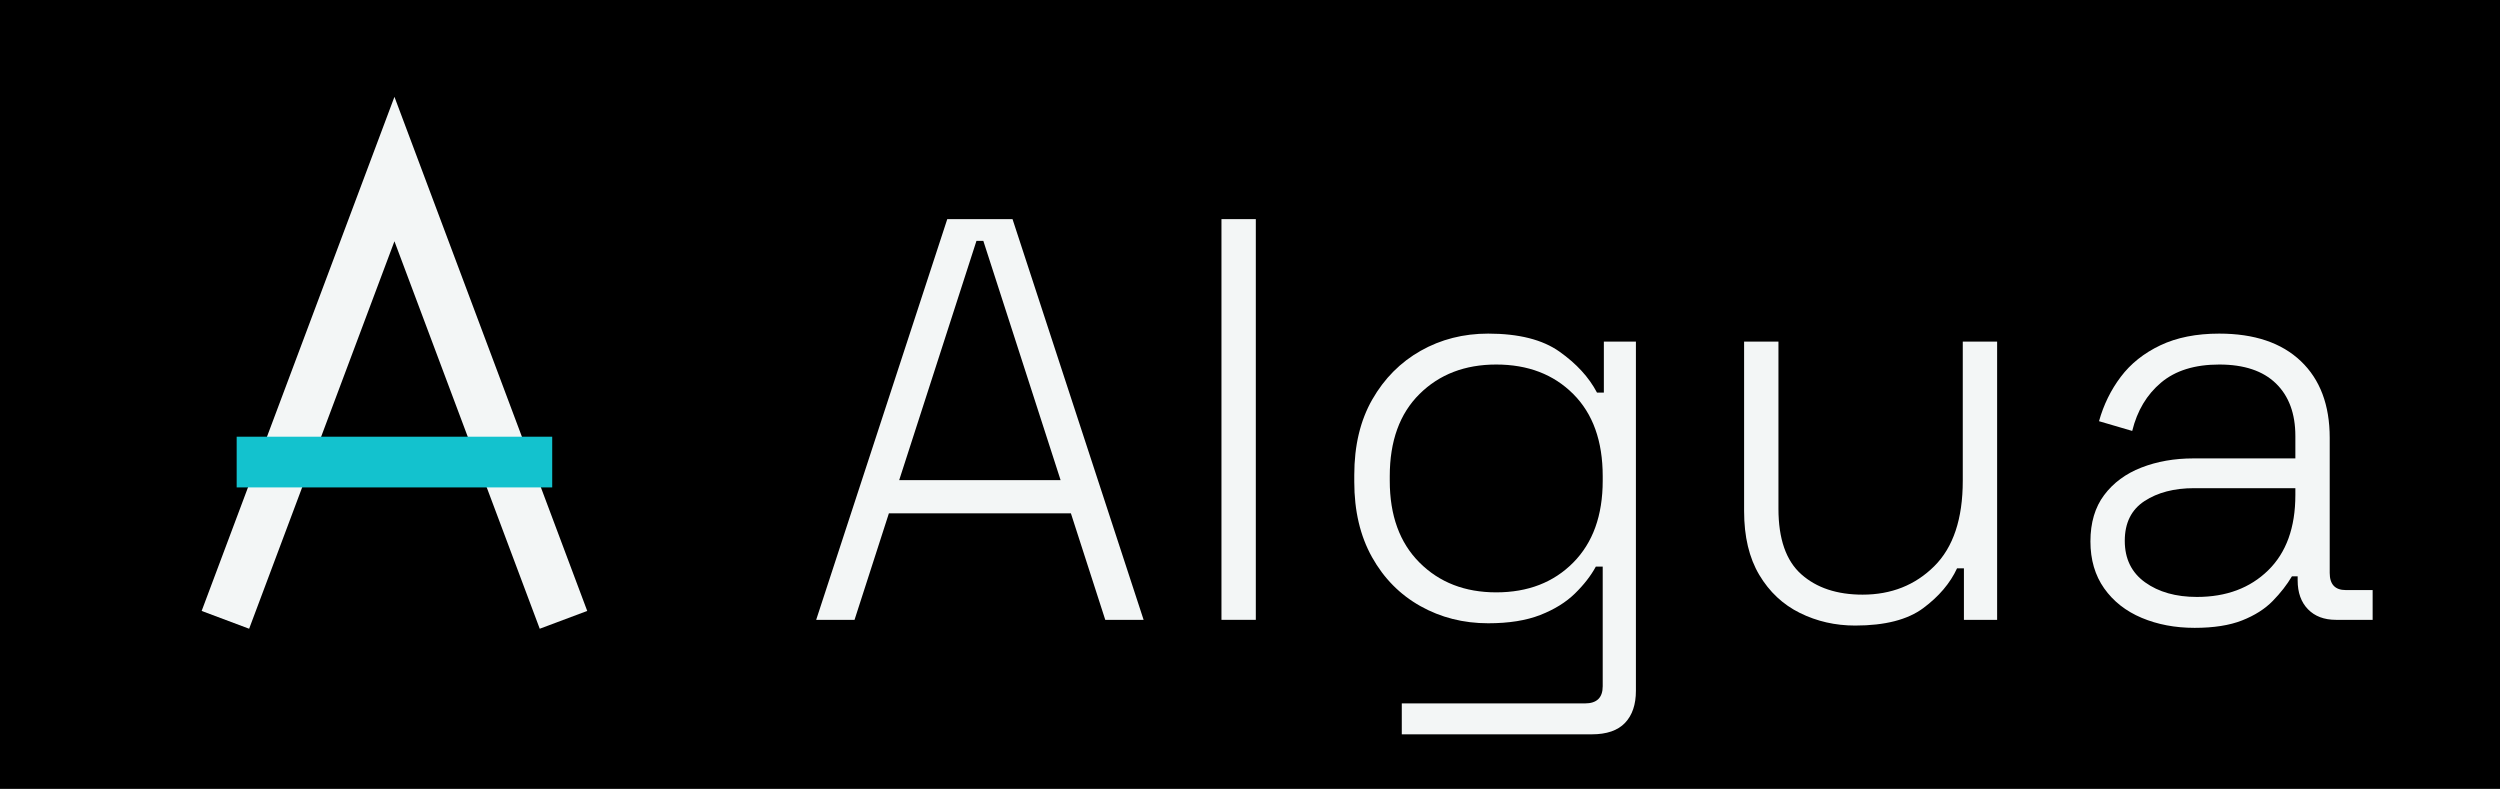
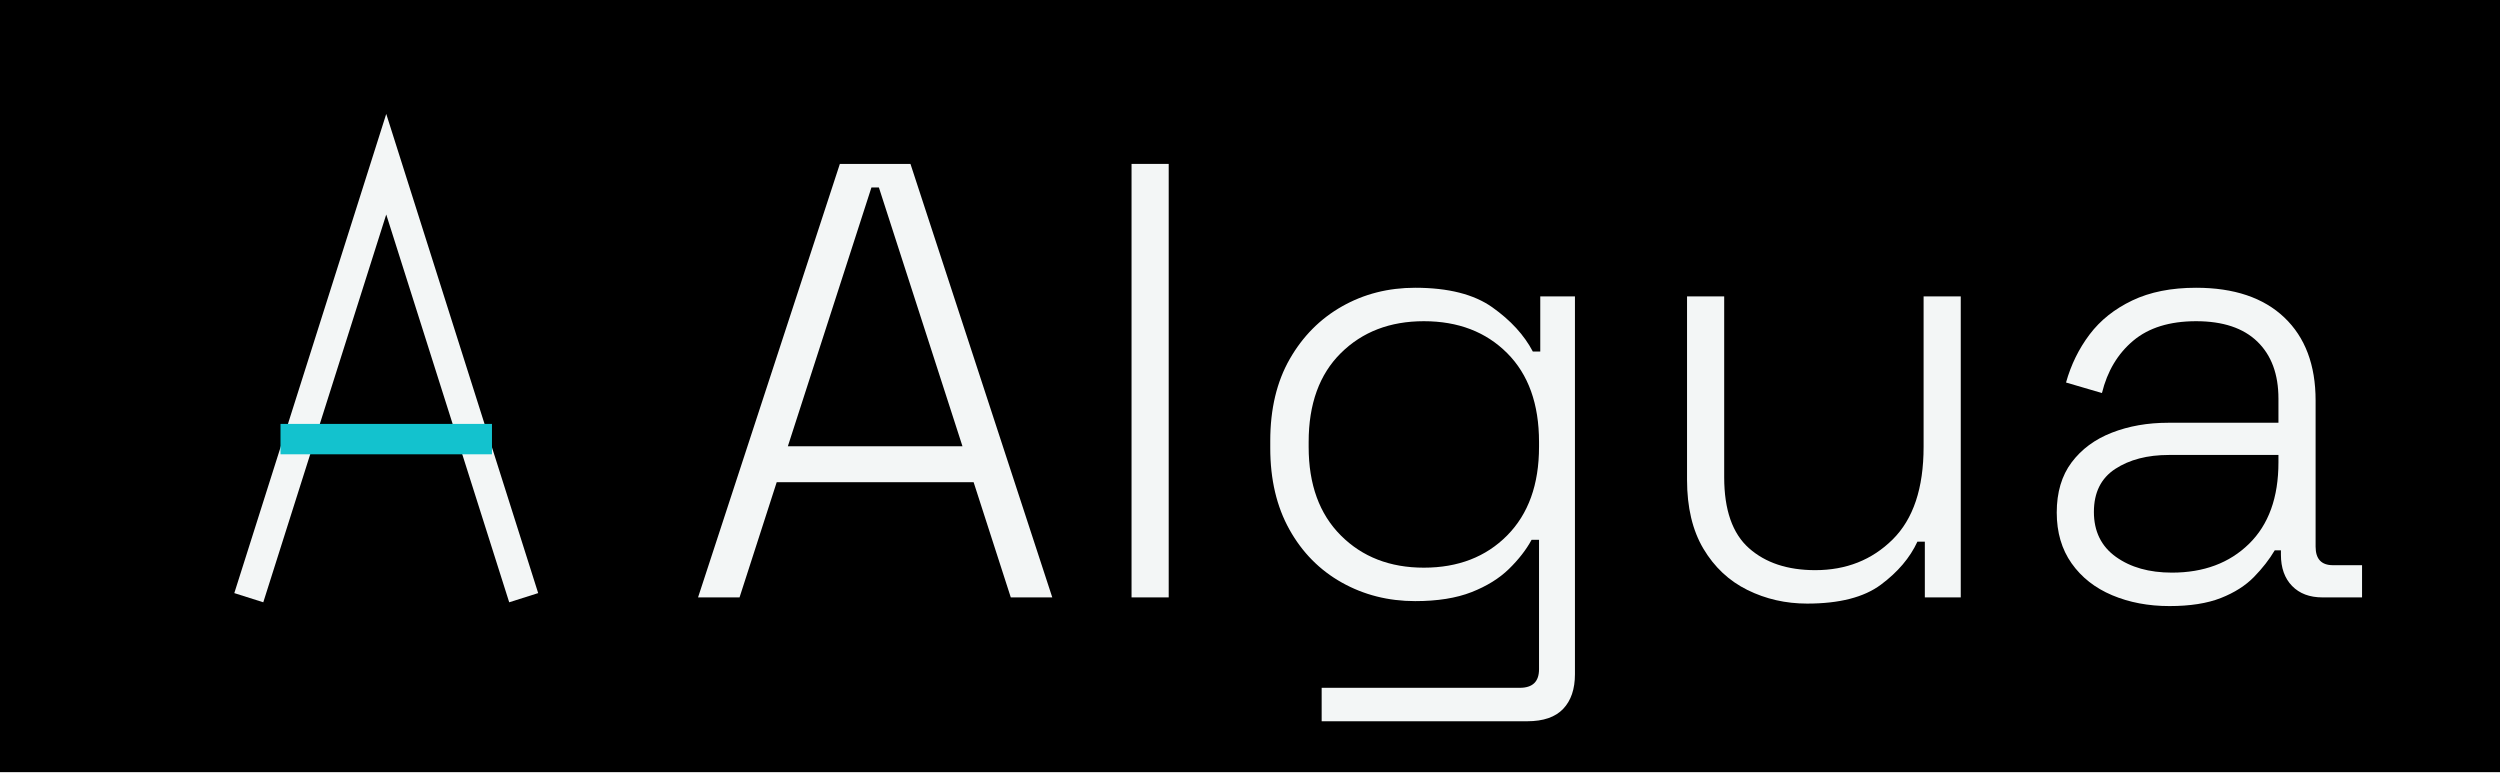
- <svg xmlns="http://www.w3.org/2000/svg" width="399.3" height="126.0" viewBox="0 0 399.3 126.0" role="img" aria-label="Algua">
-   <rect x="0" y="0" width="399.3" height="126.0" fill="#000000" />
+ <svg xmlns="http://www.w3.org/2000/svg" width="369.1" height="114.0" viewBox="0 0 369.1 114.0" role="img" aria-label="Algua">
+   <rect x="0" y="0" width="369.1" height="114.0" fill="#000000" />
  <g transform="translate(18.0,18.0)">
-     <g transform="scale(0.9)">
-       <path d="M 20.0 90.0 L 50.0 10.0 L 80.0 90.0" stroke="#F3F6F6" fill="none" stroke-width="9.0" stroke-linejoin="miter" stroke-miterlimit="20" stroke-linecap="butt" />
-       <rect x="22.0" y="57.5" width="56.0" height="9.0" fill="#13C2CE" />
+     <g transform="scale(0.7804878)">
+       <path d="M 24.0 90.0 L 50.0 8.0 L 76.0 90.0" stroke="#F3F6F6" fill="none" stroke-width="5.75" stroke-linejoin="miter" stroke-miterlimit="20" stroke-linecap="butt" />
+       <rect x="30.0" y="57.125" width="40.0" height="5.75" fill="#13C2CE" />
    </g>
  </g>
-   <g transform="translate(127.8,99.0) scale(0.09143,-0.09143)" fill="#F3F6F6">
+   <g transform="translate(100.5,88.2) scale(0.09143,-0.09143)" fill="#F3F6F6">
    <path d="M28 0 257 700H371L600 0H533L473 186H155L95 0ZM173 244H455L320 662H308Z" transform="translate(0.0,0)" />
-     <path d="M88 0V700H148V0Z" transform="translate(648.0,0)" />
-     <path d="M64 241V253Q64 330 95.5 385.0Q127 440 180.0 470.0Q233 500 298 500Q378 500 422.5 468.5Q467 437 488 397H500V486H556V-124Q556 -160 537.0 -180.0Q518 -200 479 -200H147V-146H467Q498 -146 498 -116V93H486Q473 69 449.5 46.0Q426 23 389.0 8.5Q352 -6 298 -6Q233 -6 179.5 24.0Q126 54 95.0 109.5Q64 165 64 241ZM312 48Q395 48 446.5 100.0Q498 152 498 243V251Q498 343 446.5 394.5Q395 446 312 446Q230 446 178.0 394.5Q126 343 126 251V243Q126 152 178.0 100.0Q230 48 312 48Z" transform="translate(904.0,0)" />
-     <path d="M275 -10Q223 -10 178.5 12.0Q134 34 107.5 78.5Q81 123 81 190V486H141V194Q141 115 181.0 79.5Q221 44 288 44Q363 44 413.0 93.5Q463 143 463 243V486H523V0H465V90H453Q435 51 394.0 20.5Q353 -10 275 -10Z" transform="translate(1568.0,0)" />
-     <path d="M237 -14Q186 -14 144.5 3.5Q103 21 79.0 55.0Q55 89 55 137Q55 186 79.0 218.0Q103 250 144.0 266.0Q185 282 235 282H413V321Q413 380 379.0 413.0Q345 446 280 446Q216 446 178.5 414.5Q141 383 128 330L70 347Q82 390 108.0 424.5Q134 459 177.0 479.5Q220 500 280 500Q372 500 422.5 452.0Q473 404 473 318V82Q473 52 501 52H548V0H484Q453 0 435.0 18.5Q417 37 417 69V76H407Q394 54 373.5 33.0Q353 12 320.0 -1.0Q287 -14 237 -14ZM241 40Q318 40 365.5 86.5Q413 133 413 218V230H236Q184 230 149.5 207.5Q115 185 115 138Q115 91 150.5 65.5Q186 40 241 40Z" transform="translate(2199.0,0)" />
+     <path d="M88 0V700H148V0Z" transform="translate(640.0,0)" />
+     <path d="M64 241V253Q64 330 95.5 385.0Q127 440 180.0 470.0Q233 500 298 500Q378 500 422.5 468.5Q467 437 488 397H500V486H556V-124Q556 -160 537.0 -180.0Q518 -200 479 -200H147V-146H467Q498 -146 498 -116V93H486Q473 69 449.5 46.0Q426 23 389.0 8.5Q352 -6 298 -6Q233 -6 179.5 24.0Q126 54 95.0 109.5Q64 165 64 241ZM312 48Q395 48 446.5 100.0Q498 152 498 243V251Q498 343 446.5 394.5Q395 446 312 446Q230 446 178.0 394.5Q126 343 126 251V243Q126 152 178.0 100.0Q230 48 312 48Z" transform="translate(888.0,0)" />
+     <path d="M275 -10Q223 -10 178.5 12.0Q134 34 107.5 78.5Q81 123 81 190V486H141V194Q141 115 181.0 79.5Q221 44 288 44Q363 44 413.0 93.5Q463 143 463 243V486H523V0H465V90H453Q435 51 394.0 20.5Q353 -10 275 -10Z" transform="translate(1544.0,0)" />
+     <path d="M237 -14Q186 -14 144.5 3.5Q103 21 79.0 55.0Q55 89 55 137Q55 186 79.0 218.0Q103 250 144.0 266.0Q185 282 235 282H413V321Q413 380 379.0 413.0Q345 446 280 446Q216 446 178.5 414.5Q141 383 128 330L70 347Q82 390 108.0 424.5Q134 459 177.0 479.5Q220 500 280 500Q372 500 422.5 452.0Q473 404 473 318V82Q473 52 501 52H548V0H484Q453 0 435.0 18.5Q417 37 417 69V76H407Q394 54 373.5 33.0Q353 12 320.0 -1.0Q287 -14 237 -14ZM241 40Q318 40 365.5 86.5Q413 133 413 218V230H236Q184 230 149.5 207.5Q115 185 115 138Q115 91 150.5 65.5Q186 40 241 40Z" transform="translate(2167.0,0)" />
  </g>
</svg>
